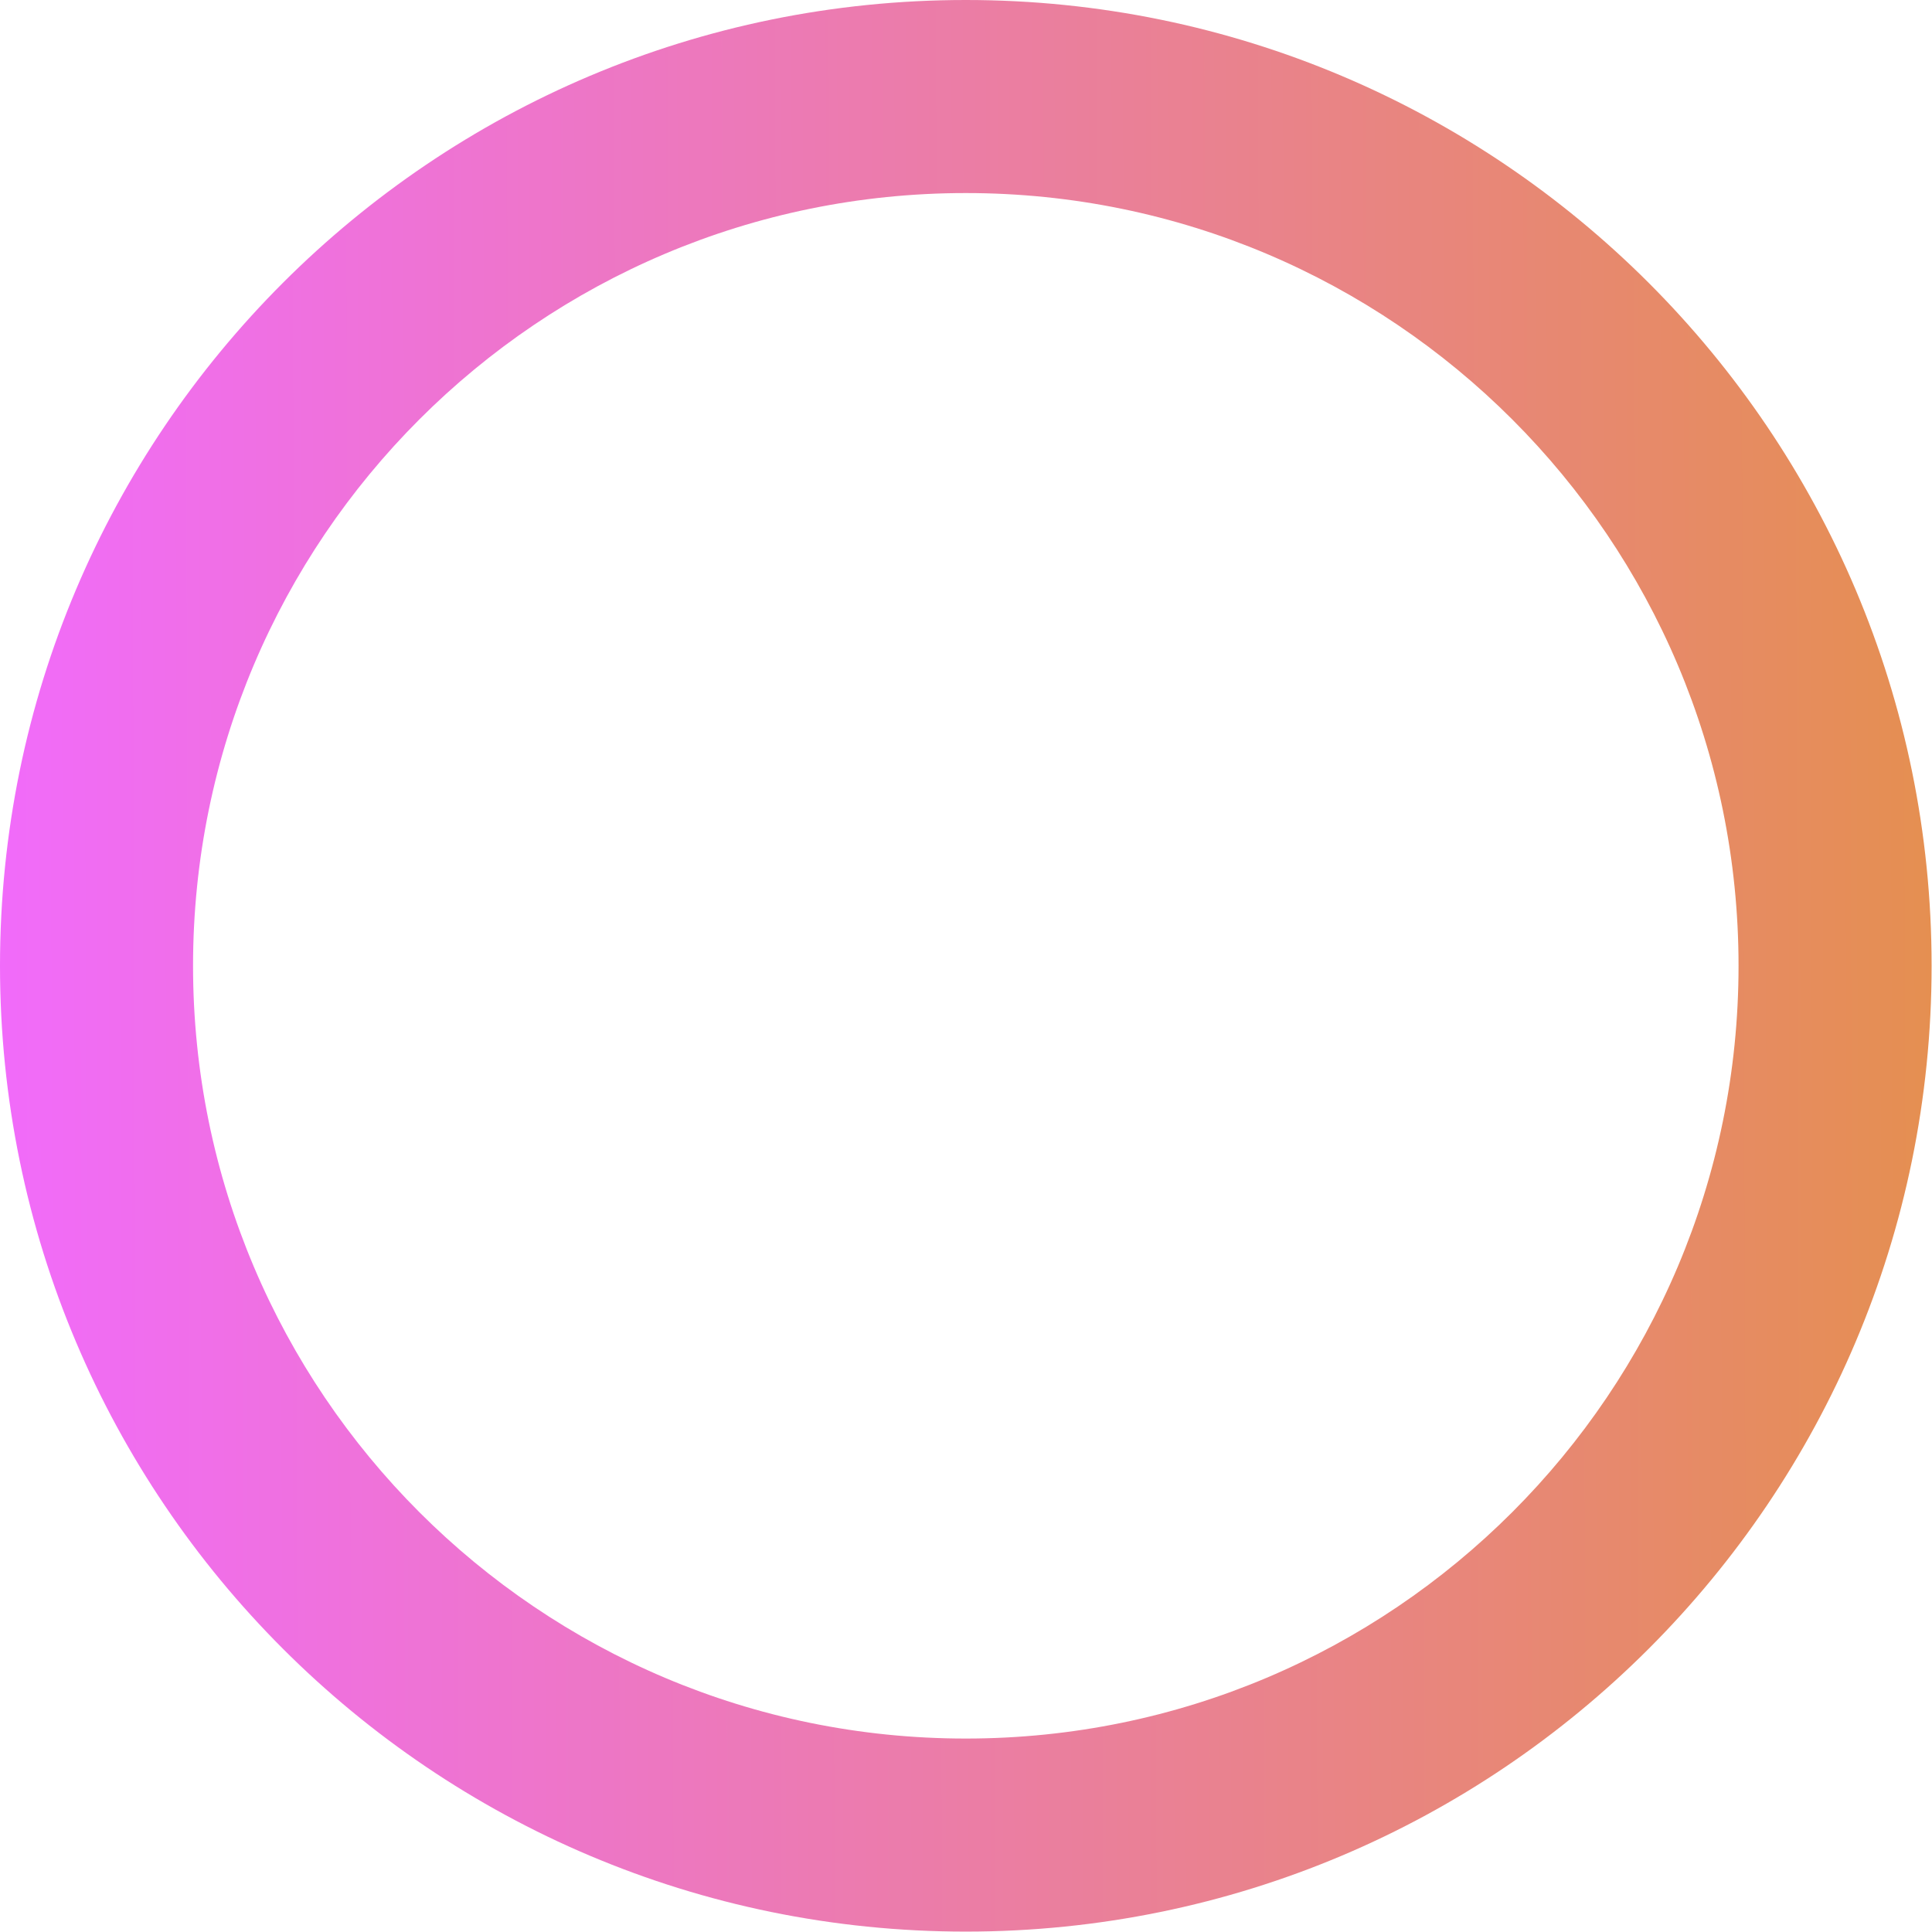
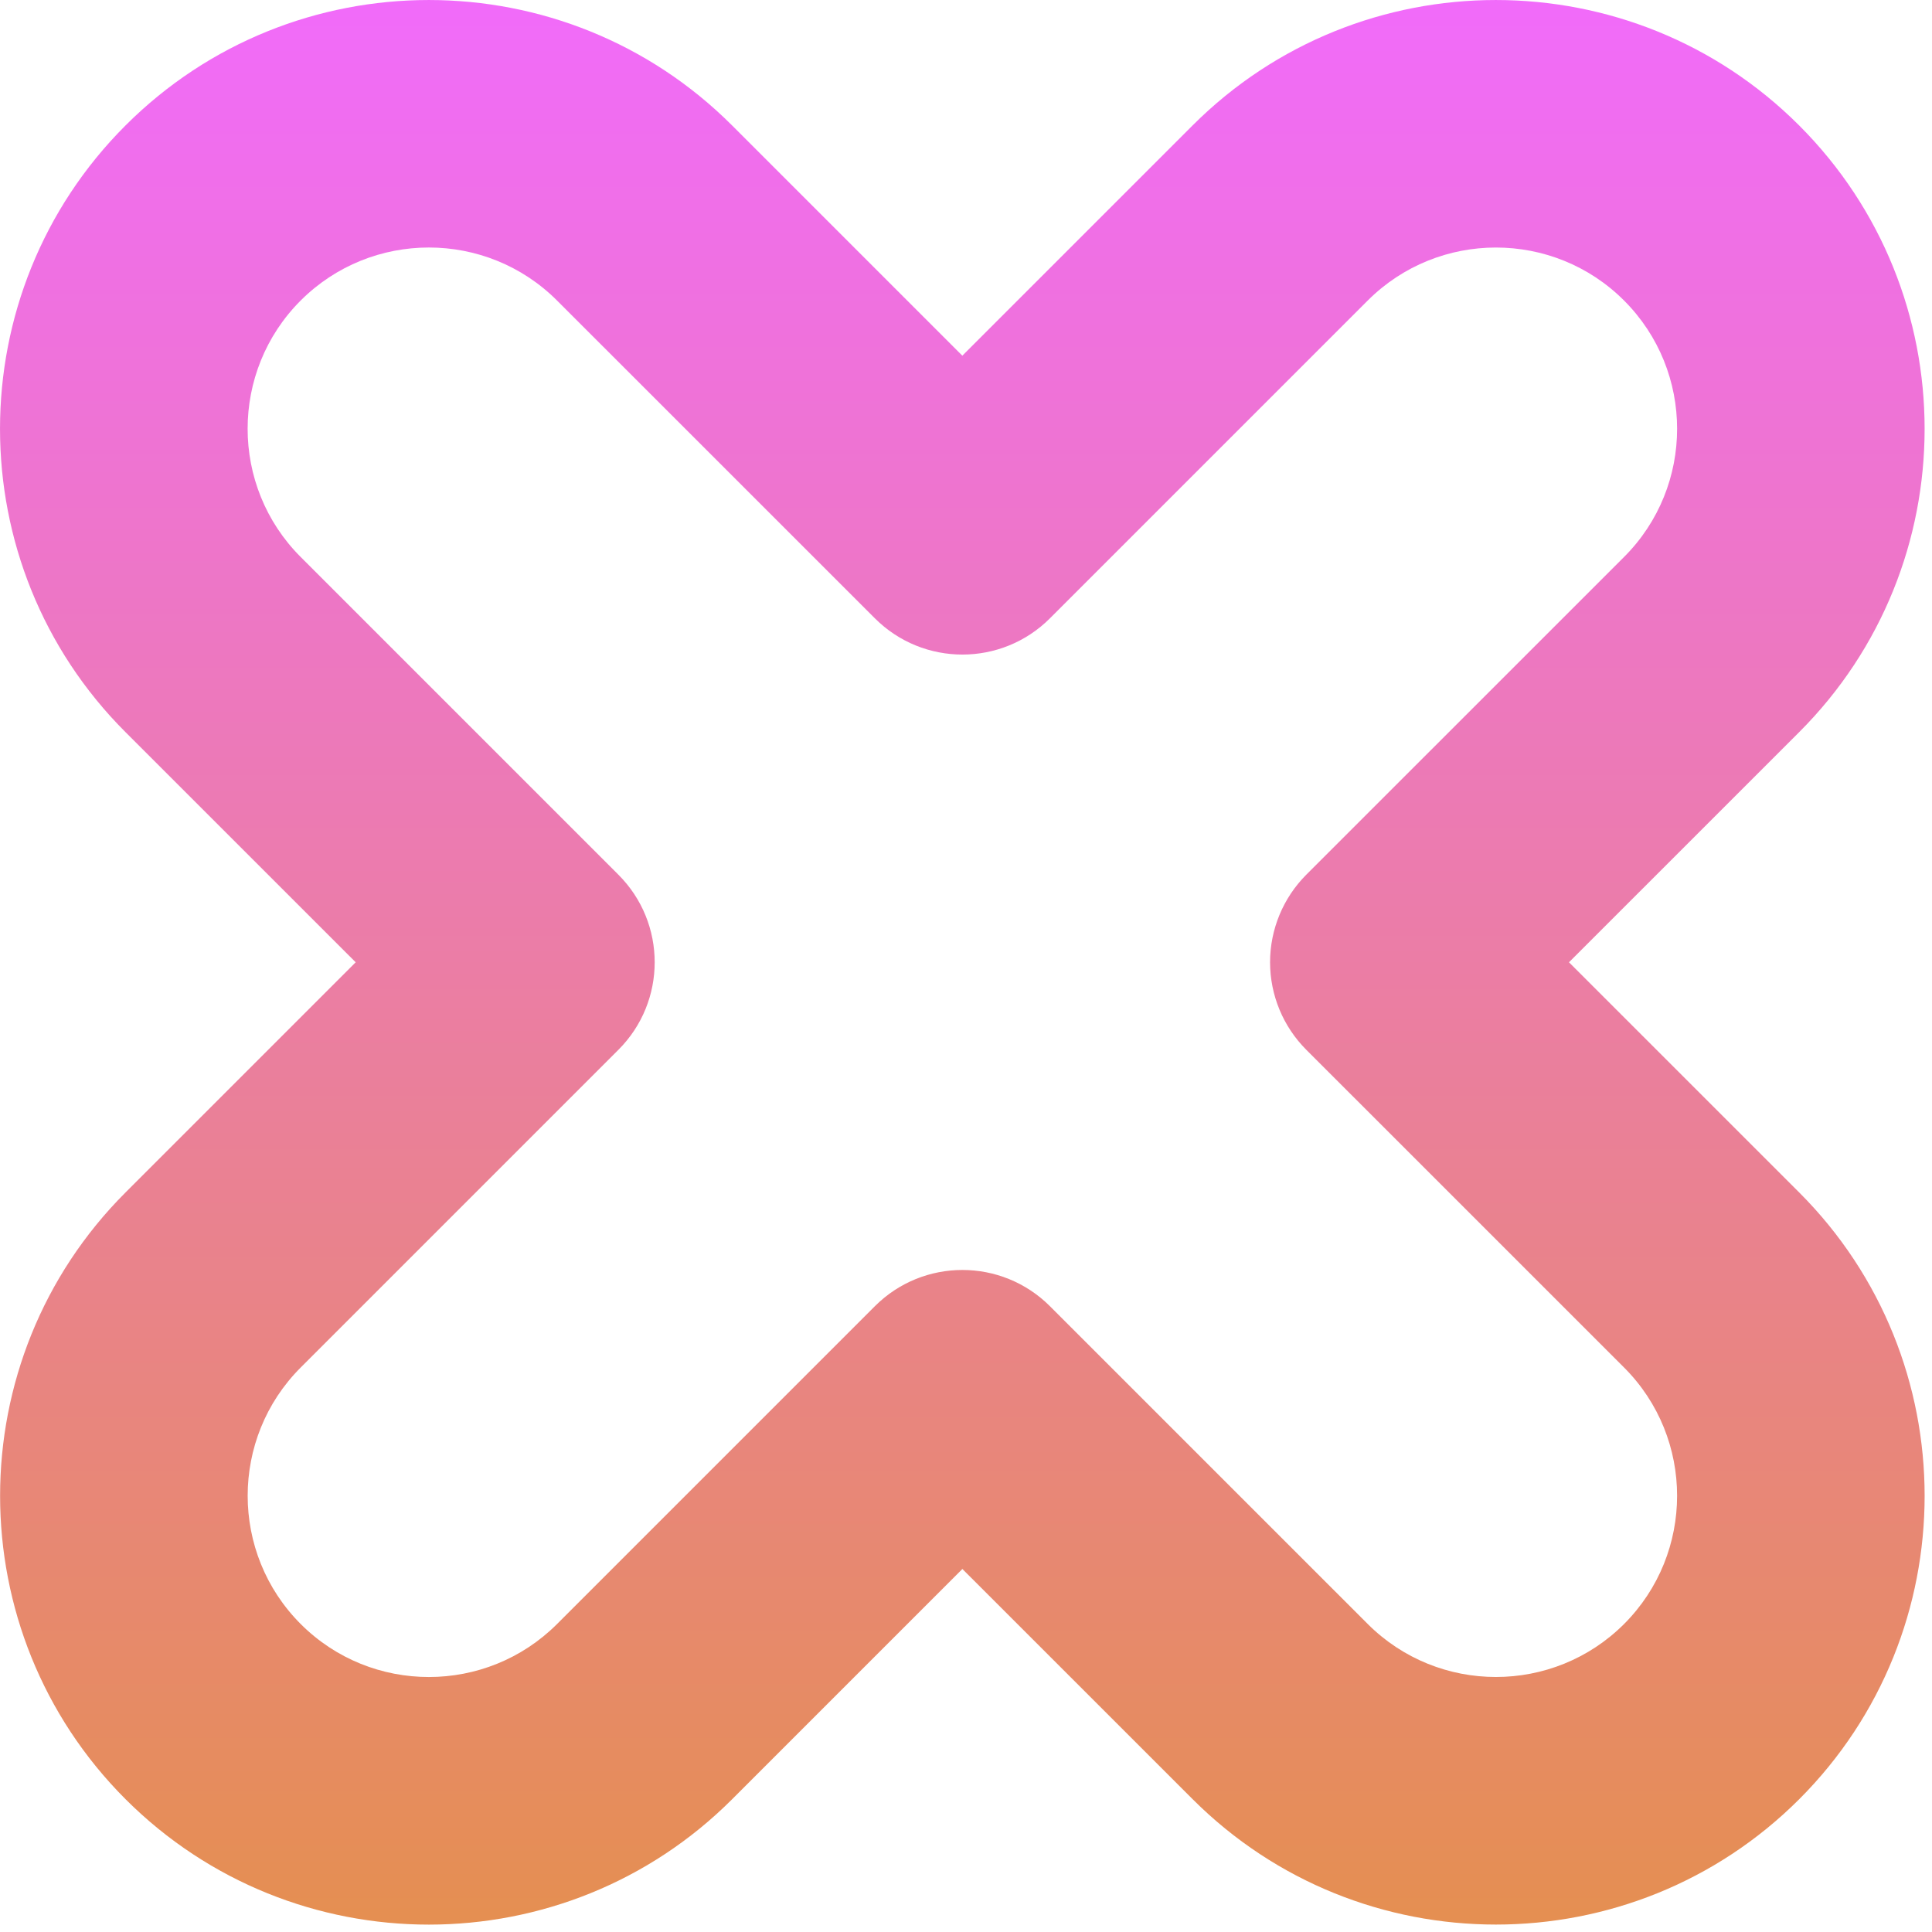
- <svg xmlns="http://www.w3.org/2000/svg" width="543" height="543" viewBox="0 0 543 543" fill="none">
-   <path d="M0 271.444C0 421.358 121.53 542.888 271.444 542.888C421.358 542.888 542.888 421.358 542.888 271.444C542.888 121.53 421.359 0 271.444 0C121.53 0 0 121.529 0 271.444ZM54.258 271.444C54.258 151.496 151.495 54.259 271.443 54.259C391.391 54.259 488.628 151.496 488.628 271.444C488.628 391.392 391.391 488.629 271.443 488.629C151.495 488.629 54.258 391.392 54.258 271.444Z" fill="url(#paint0_linear_448_207)" />
+ <svg xmlns="http://www.w3.org/2000/svg" width="39" height="39" viewBox="0 0 39 39" fill="none">
+   <path d="M30.197 38.85C27.979 38.85 25.762 38.006 24.074 36.318L19.427 31.672L14.78 36.319C11.406 39.694 5.912 39.696 2.534 36.319C-0.842 32.942 -0.842 27.448 2.533 24.072L7.18 19.425L2.533 14.779C-0.844 11.403 -0.844 5.909 2.533 2.533C5.91 -0.844 11.402 -0.844 14.779 2.533L19.426 7.18L24.073 2.533C27.45 -0.844 32.942 -0.844 36.319 2.533C39.695 5.91 39.695 11.404 36.319 14.779L31.672 19.425L36.319 24.071L36.32 24.072C39.695 27.448 39.695 32.943 36.32 36.319C34.633 38.005 32.415 38.85 30.197 38.85ZM19.427 25.636C20.067 25.636 20.706 25.88 21.195 26.368L27.609 32.782C29.037 34.209 31.357 34.209 32.785 32.782C34.211 31.355 34.211 29.033 32.785 27.606L26.37 21.192C25.901 20.723 25.638 20.087 25.638 19.424C25.638 18.761 25.902 18.125 26.37 17.656L32.785 11.242C34.212 9.816 34.211 7.494 32.784 6.067C31.358 4.64 29.037 4.64 27.609 6.067L21.195 12.481C20.218 13.458 18.636 13.457 17.66 12.481L11.245 6.067C9.817 4.639 7.497 4.64 6.069 6.067C4.642 7.494 4.642 9.816 6.069 11.243L12.483 17.657C13.46 18.633 13.46 20.216 12.483 21.192L6.069 27.606C4.643 29.033 4.643 31.355 6.07 32.783C7.497 34.21 9.818 34.209 11.245 32.783L17.66 26.368C18.148 25.88 18.788 25.636 19.427 25.636Z" fill="url(#paint0_linear_449_633)" />
  <defs>
-     <linearGradient id="paint0_linear_448_207" x1="-3.55252e-08" y1="272.314" x2="542.888" y2="270.574" gradientUnits="userSpaceOnUse">
+     <linearGradient id="paint0_linear_449_633" x1="19.425" y1="0" x2="19.425" y2="38.851" gradientUnits="userSpaceOnUse">
      <stop stop-color="#F16BFA" />
      <stop offset="1" stop-color="#E58F51" />
    </linearGradient>
  </defs>
</svg>
